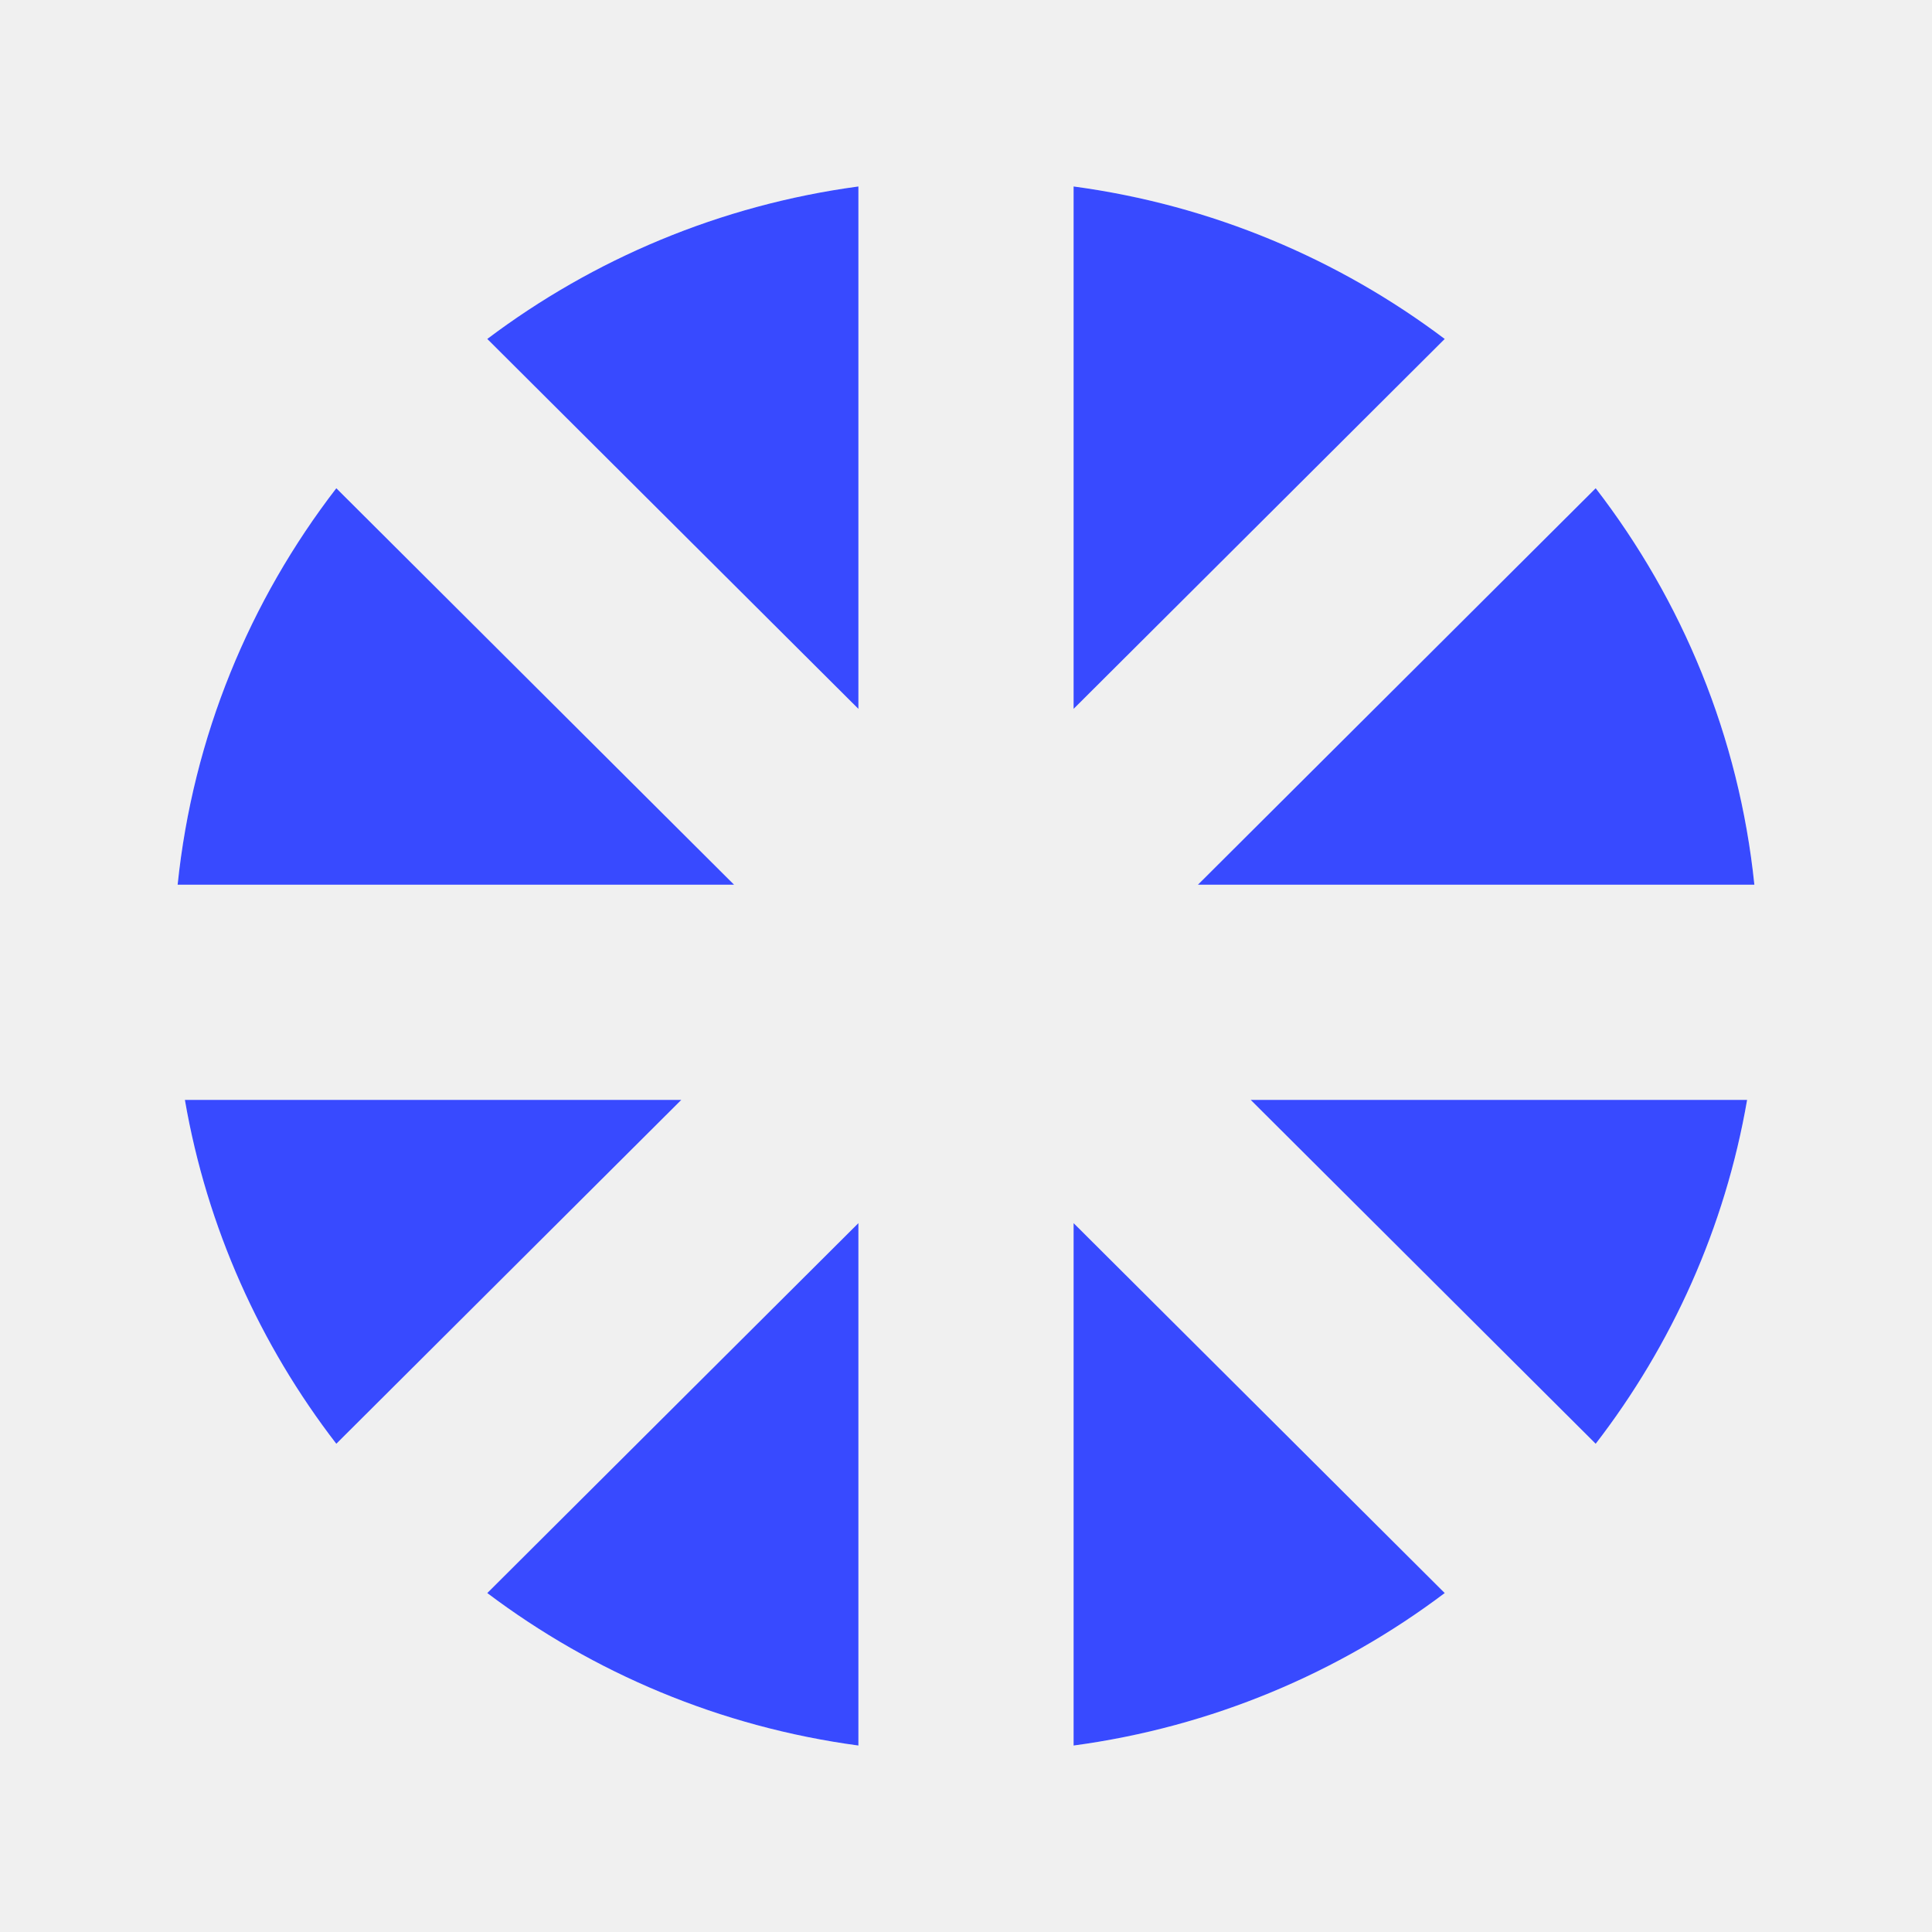
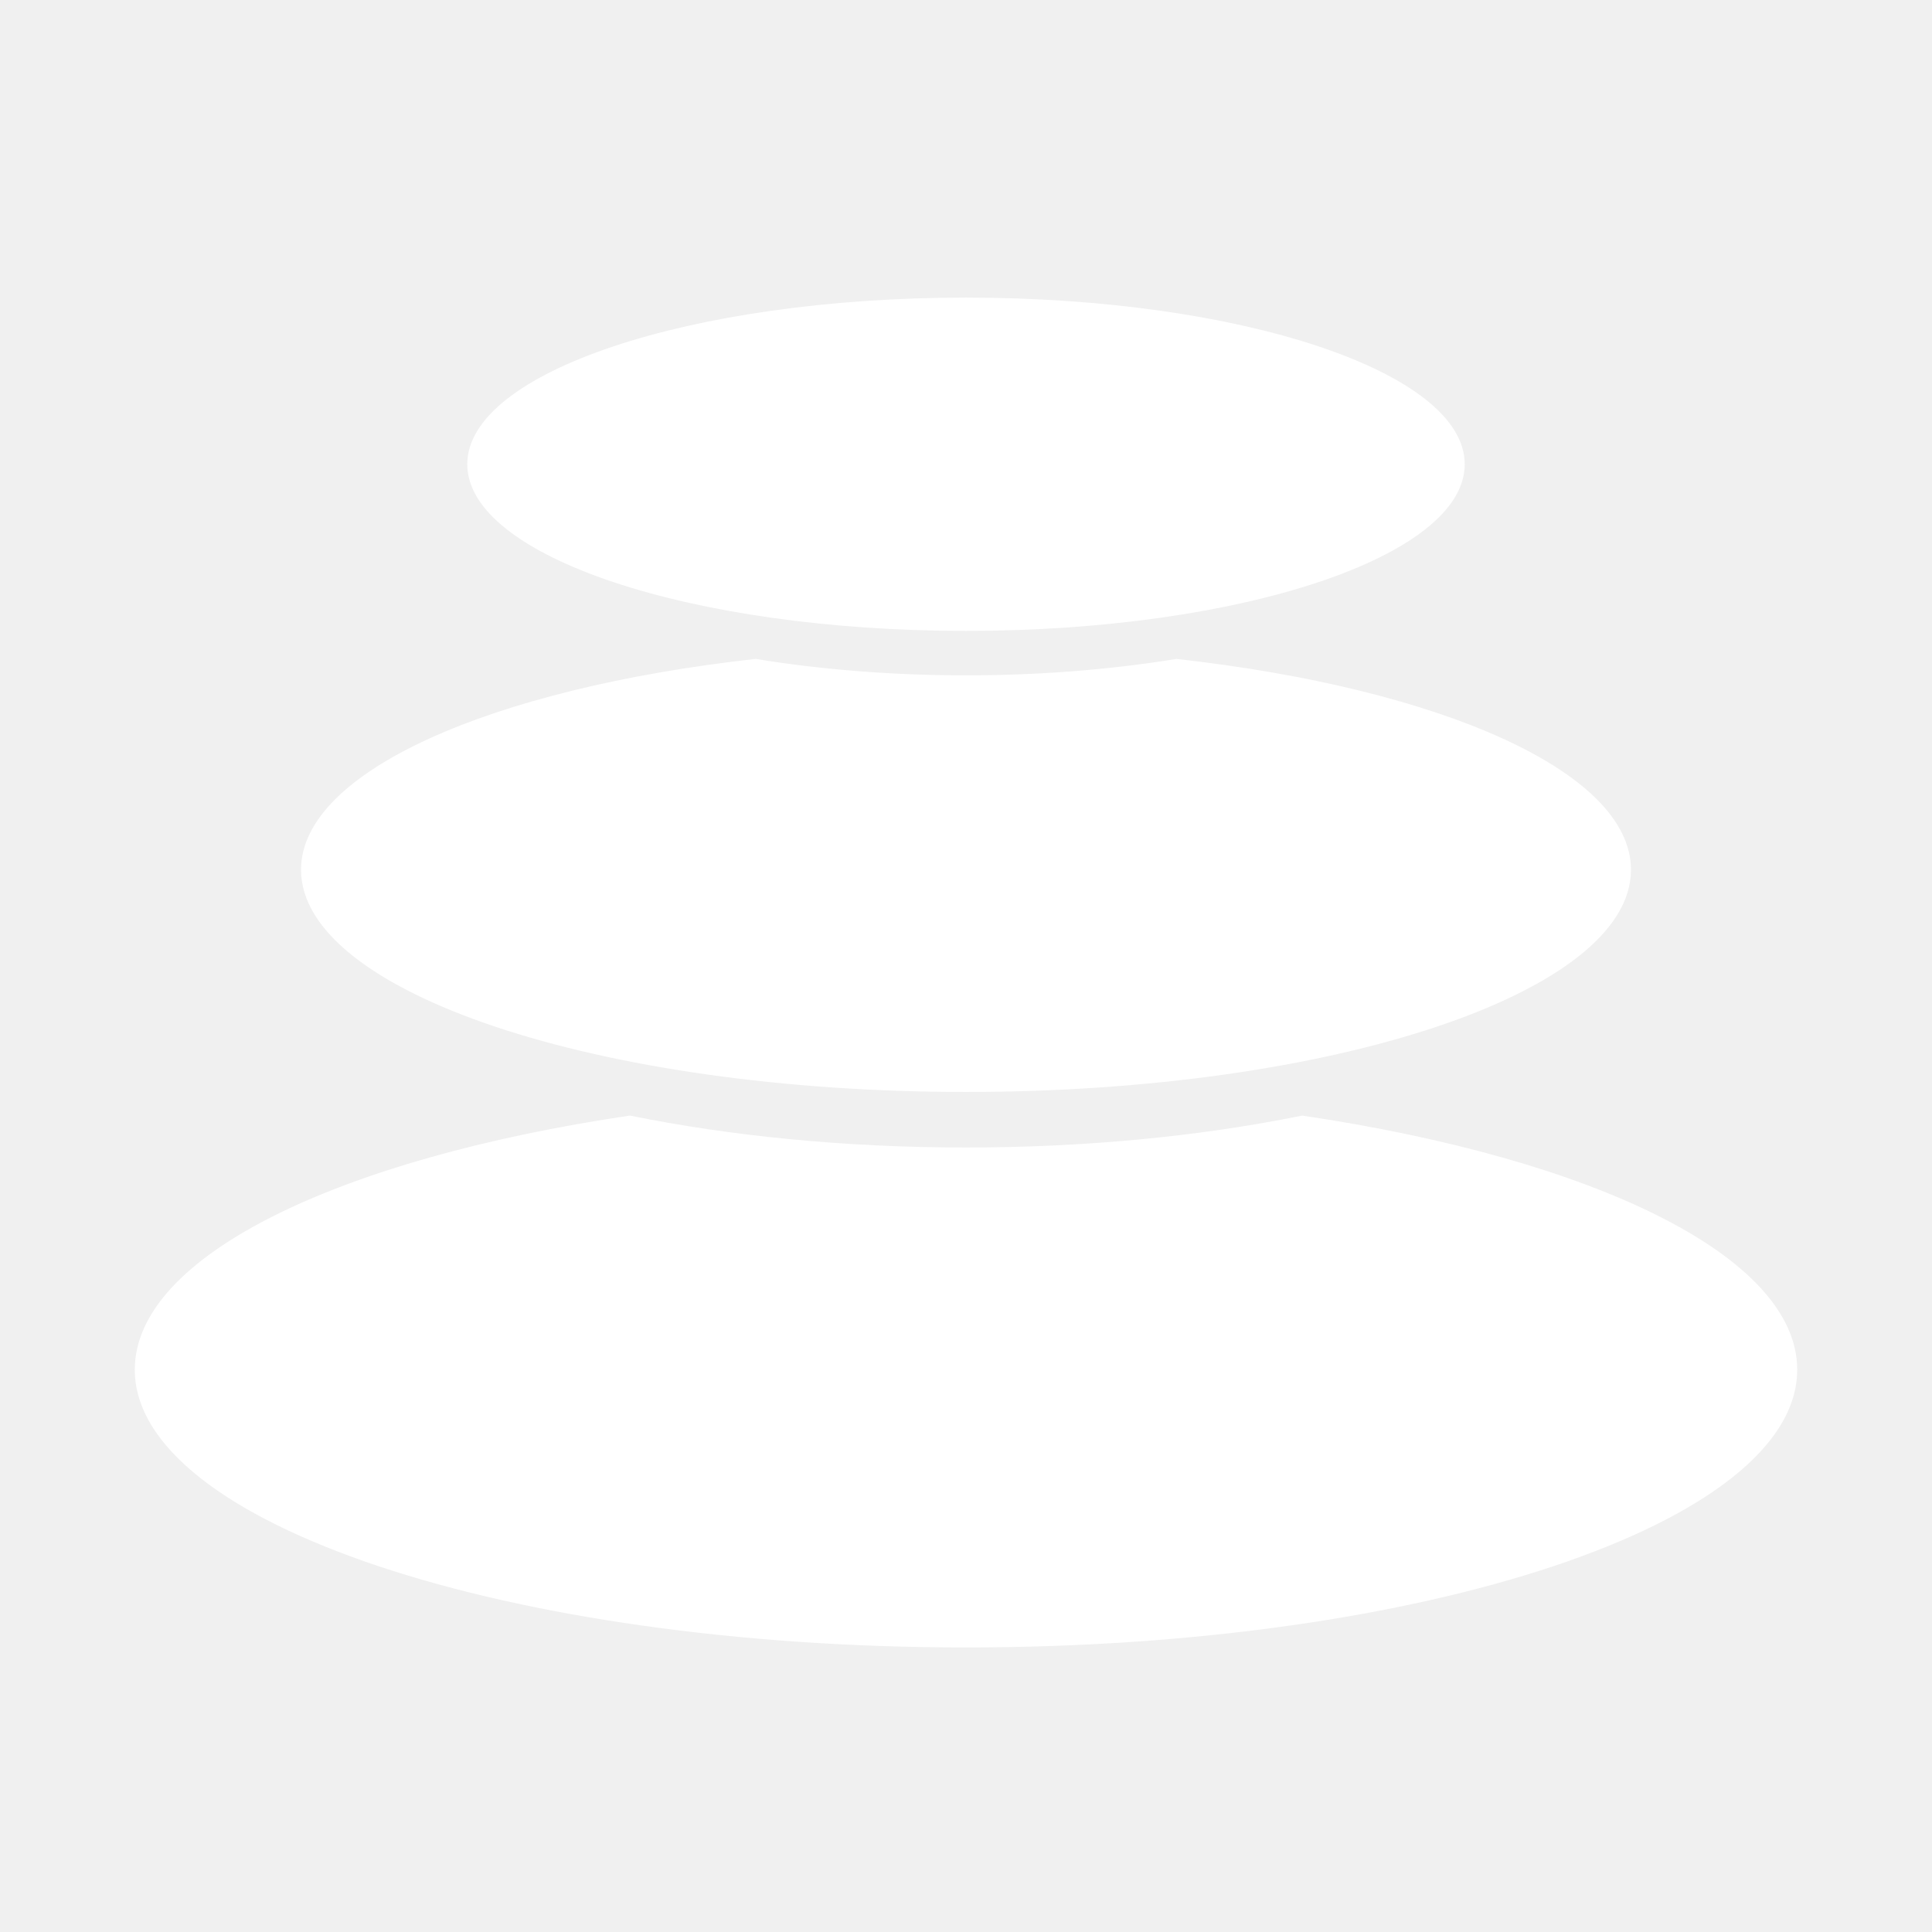
- <svg xmlns="http://www.w3.org/2000/svg" xmlns:xlink="http://www.w3.org/1999/xlink" width="256px" height="256px" viewBox="0 0 256 256" version="1.1">
-   <defs>
-     <path d="M46.566,193.087 C60.607,203.668 77.417,210.825 95.743,213.292 L95.743,144.07 L46.566,193.087 Z M26.563,173.306 L72.275,127.743 L6.499,127.743 C9.424,144.665 16.463,160.207 26.563,173.306 Z M173.434,26.913 C159.393,16.332 142.583,9.175 124.257,6.708 L124.257,75.93 L173.434,26.913 L173.434,26.913 Z M193.437,46.694 L140.731,99.228 L214.463,99.228 C212.432,79.602 204.909,61.573 193.437,46.694 Z M173.434,193.087 L124.257,144.07 L124.257,213.292 C142.583,210.825 159.393,203.668 173.434,193.087 Z M193.437,173.306 C203.537,160.207 210.576,144.665 213.501,127.743 L147.725,127.743 L193.437,173.306 Z M46.566,26.913 L95.743,75.93 L95.743,6.708 C77.417,9.175 60.607,16.332 46.566,26.913 L46.566,26.913 Z M26.563,46.694 L79.269,99.228 L5.537,99.228 C7.568,79.602 15.091,61.573 26.563,46.694 Z" id="path-1" />
-   </defs>
-   <g id="logo" stroke="none" stroke-width="1" fill="none" fill-rule="evenodd">
-     <g id="Group" transform="translate(18, 18)">
-       <mask id="mask-2" fill="white">
-         <use xlink:href="#path-1" />
-       </mask>
-       <use id="Shape" fill="#FFFFFF" fill-rule="nonzero" xlink:href="#path-1" />
-       <circle id="Oval" fill="#384AFF" mask="url(#mask-2)" cx="110" cy="110" r="117.586" />
+ <svg xmlns="http://www.w3.org/2000/svg" width="258px" height="258px" viewBox="0 0 258 258" version="1.1">
+   <g id="Spread" stroke="none" stroke-width="1" fill="none" fill-rule="evenodd">
+     <g id="pebbles-pad" transform="translate(1, 1)" fill="#FFFFFF">
+       <g id="pebbles" transform="translate(17, 38)">
+         <g transform="translate(0, 0.741803)">
+           <path d="M155.879,109.234 C194.826,114.994 222,128.021 222,143.168 C222,163.652 172.304,180.258 111,180.258 C49.696,180.258 0,163.652 0,143.168 C0,128.021 27.174,114.994 66.121,109.234 C79.499,111.955 94.777,113.496 111,113.496 C126.816,113.496 141.734,112.031 154.869,109.439 Z" id="peb-bot" />
+           <path d="M139.093,48.249 C174.368,52.177 199.8,63.299 199.8,76.406 C199.8,92.793 160.043,106.078 111,106.078 C61.957,106.078 22.2,92.793 22.2,76.406 C22.2,63.299 47.632,52.177 82.907,48.249 C91.547,49.662 101.039,50.443 111,50.443 C120.612,50.443 129.788,49.716 138.183,48.396 Z" id="peb-med" />
+           <g id="peb-top" transform="translate(44.4, 0)">
+             <ellipse id="peb-sm" cx="66.6" cy="22.254" rx="66.6" ry="22.254" />
+           </g>
+         </g>
+       </g>
    </g>
  </g>
</svg>
